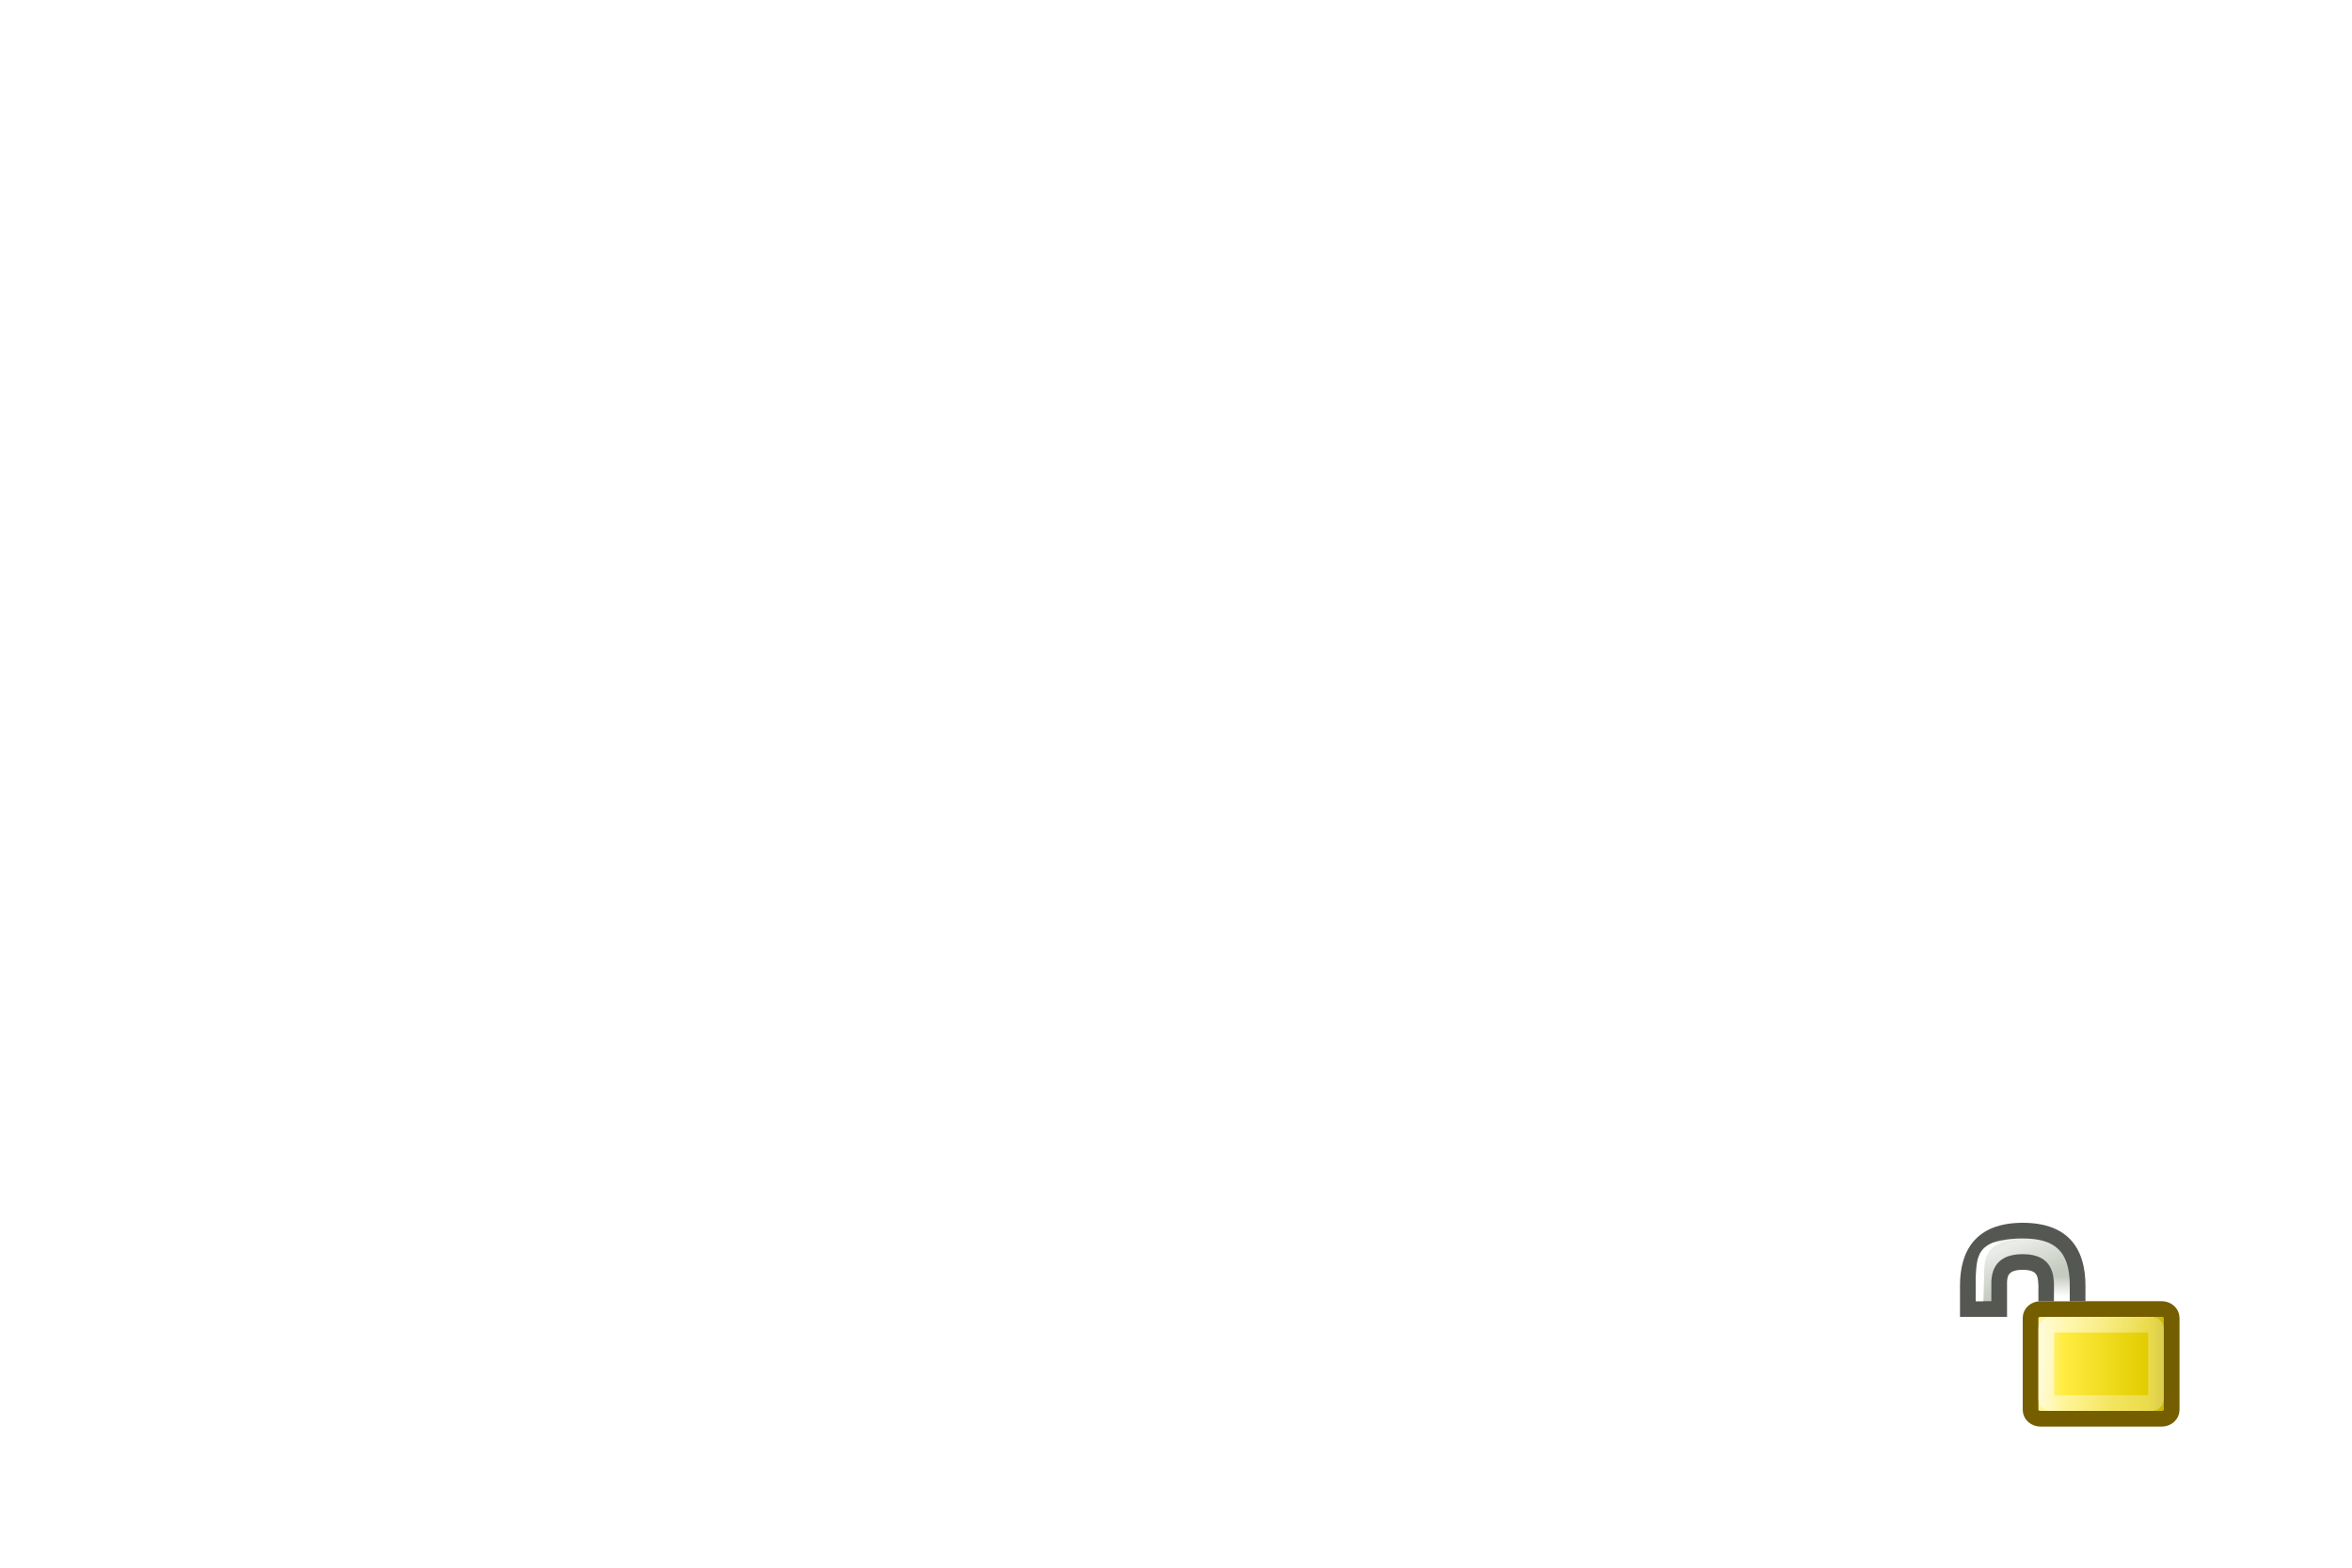
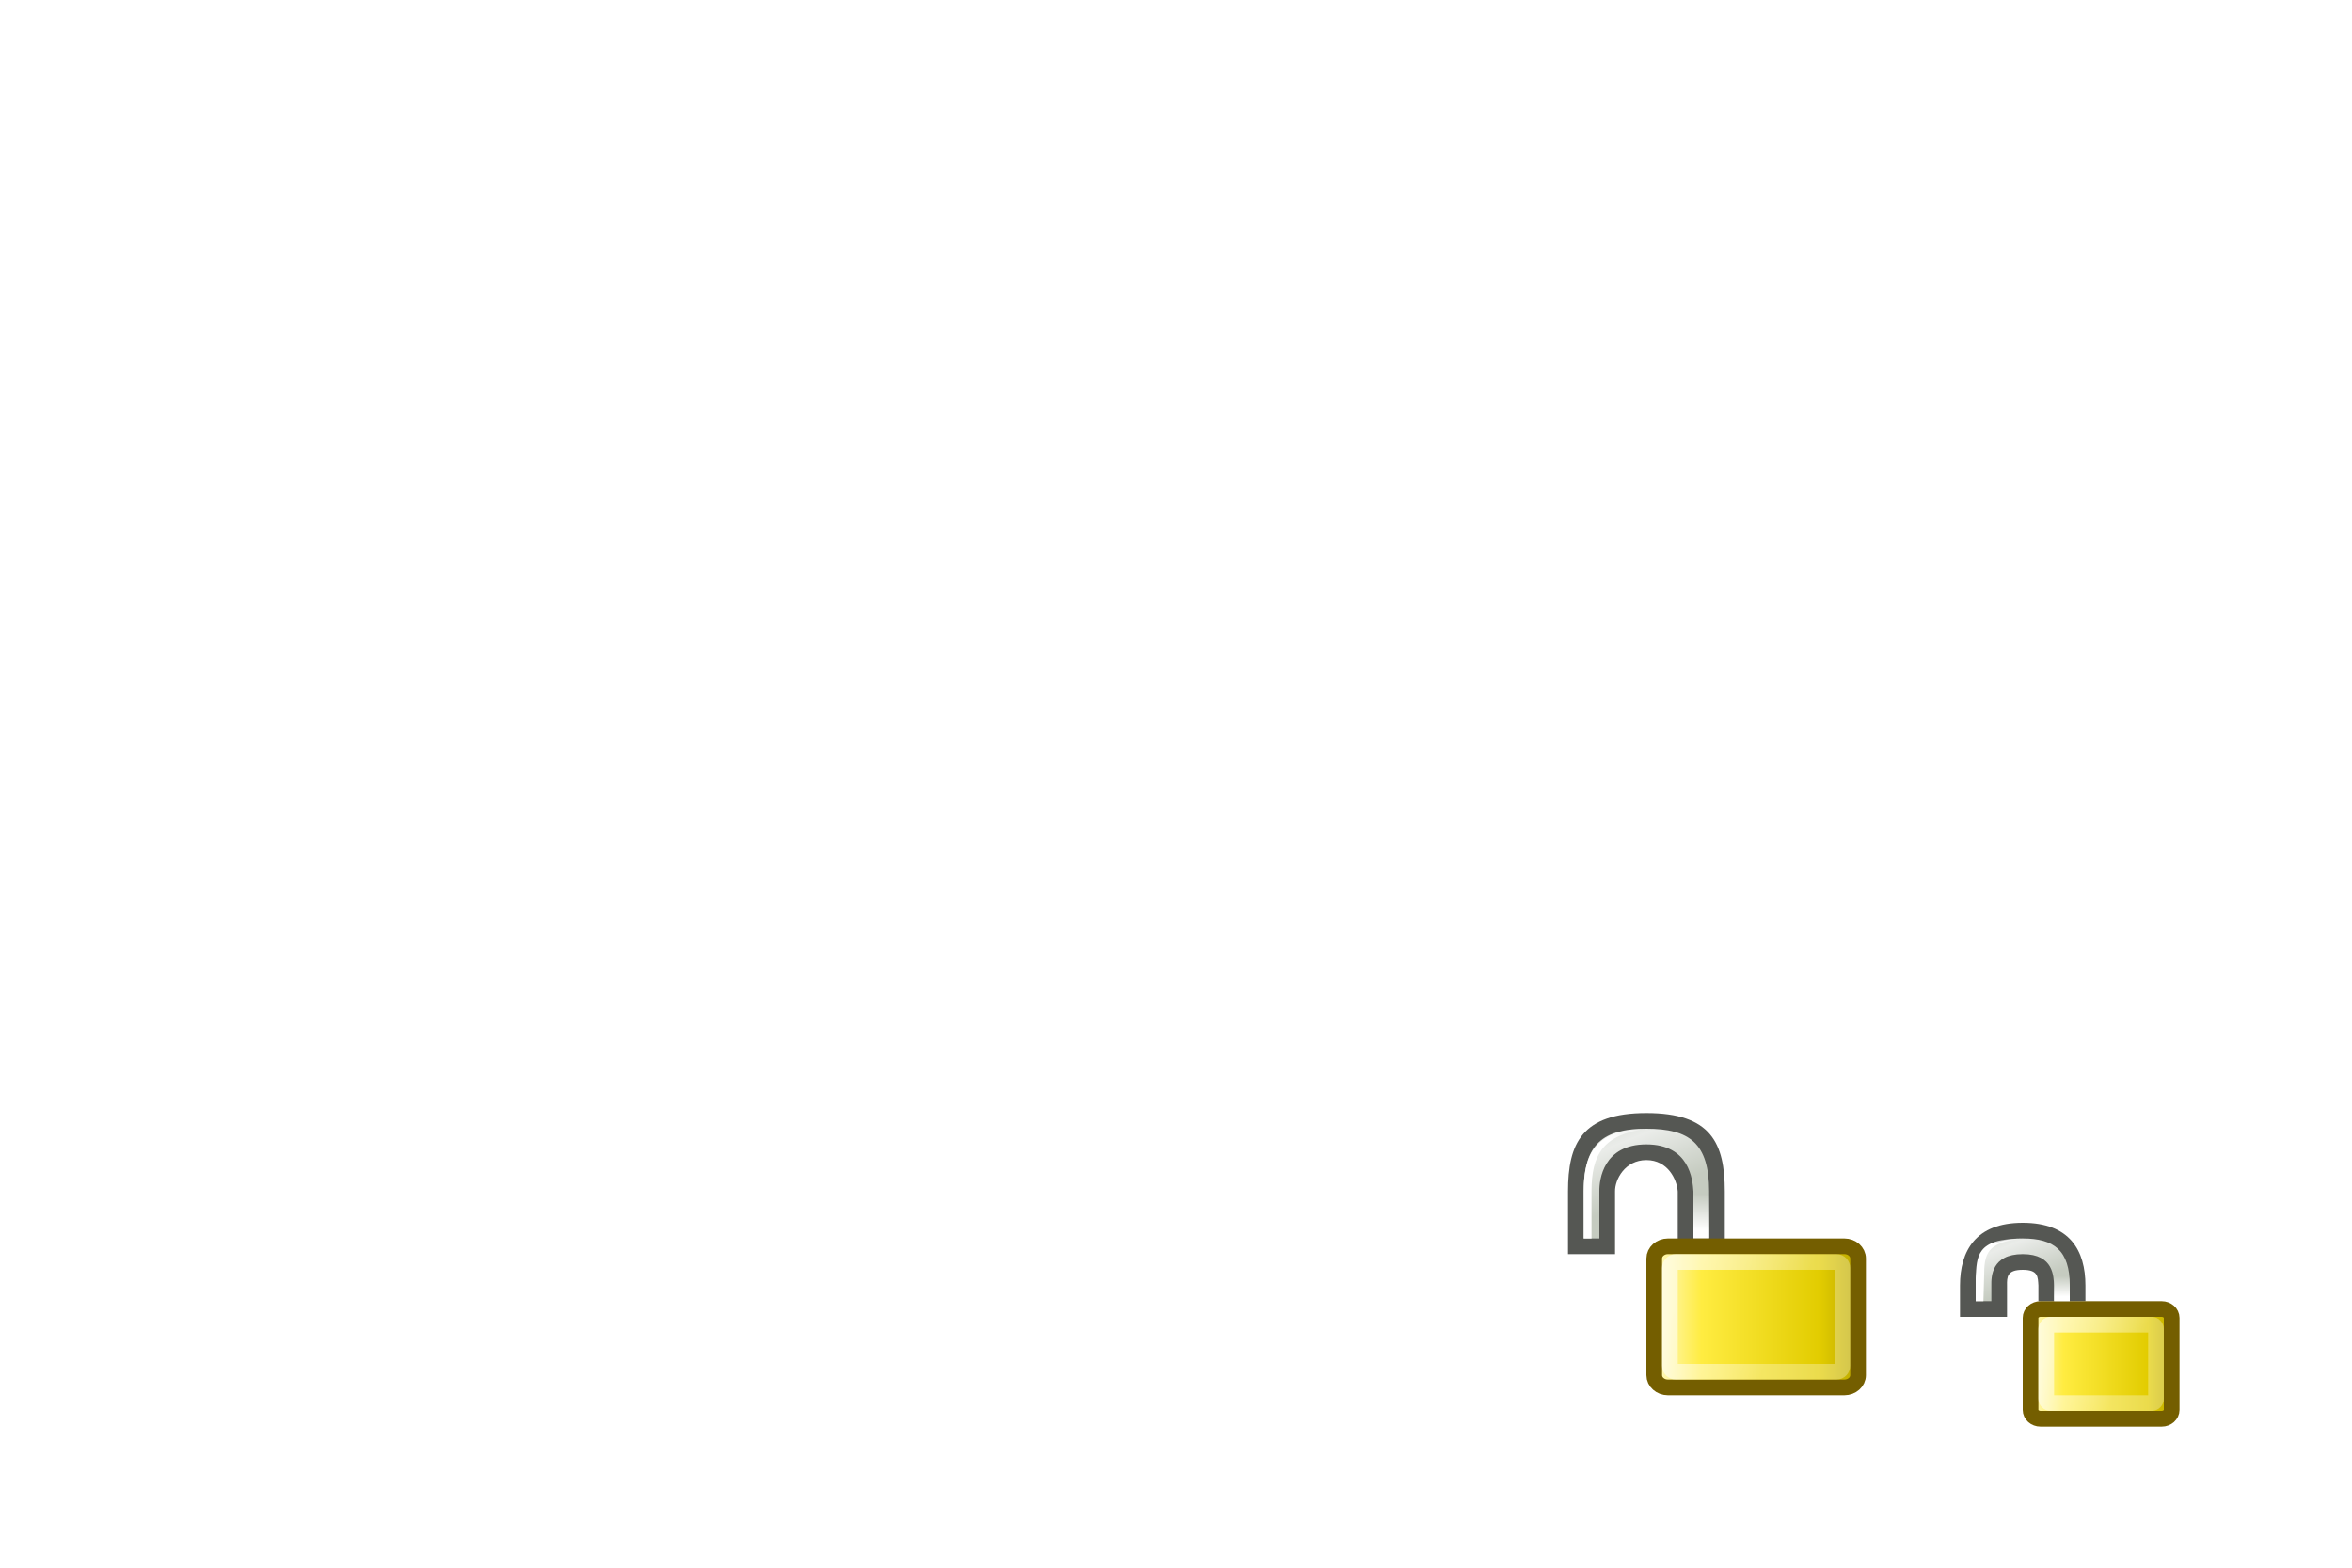
<svg xmlns="http://www.w3.org/2000/svg" xmlns:xlink="http://www.w3.org/1999/xlink" width="150" height="100" id="svg2" version="1.0">
  <defs id="defs4">
+     <linearGradient xlink:href="#linearGradient12071" id="linearGradient11617" gradientUnits="userSpaceOnUse" gradientTransform="matrix(0.9999999,0,0,0.3654315,102,71.96053)" x1="11.5" y1="20.58" x2="11.779" y2="14.26" />
+     <linearGradient xlink:href="#linearGradient9845" id="linearGradient11620" gradientUnits="userSpaceOnUse" gradientTransform="matrix(0.2913951,0,0,0.3423373,103.011,72.67744)" x1="10.907" y1="25.002" x2="30.875" y2="36.127" />
+     <linearGradient xlink:href="#linearGradient2092" id="linearGradient11623" gradientUnits="userSpaceOnUse" gradientTransform="matrix(0.3442205,0,0,0.4285241,101.9047,69.4279)" x1="6.087" y1="31.672" x2="40.948" y2="31.672" />
+     <linearGradient xlink:href="#linearGradient12071" id="linearGradient11626" gradientUnits="userSpaceOnUse" gradientTransform="matrix(0.7816237,0,0,0.3586619,97.27712,71.74134)" x1="14.218" y1="6.88" x2="17.859" y2="3.957" />
+     <linearGradient xlink:href="#linearGradient10672" id="linearGradient11629" gradientUnits="userSpaceOnUse" gradientTransform="matrix(0.382848,0,0,0.3862455,100.7821,69.85951)" x1="16.894" y1="1.335" x2="24.077" y2="19.134" />
    <linearGradient id="linearGradient9845">
      <stop style="stop-color:#ffffff;stop-opacity:1;" offset="0" id="stop9847" />
      <stop style="stop-color:#ffffff;stop-opacity:0.495;" offset="1" id="stop9849" />
    </linearGradient>
    <linearGradient id="linearGradient2092">
      <stop id="stop2094" offset="0" style="stop-color:#fff7b0;stop-opacity:1;" />
      <stop style="stop-color:#ffec41;stop-opacity:1;" offset="0.21" id="stop2098" />
      <stop id="stop43205" offset="0.84" style="stop-color:#e2cc00;stop-opacity:1;" />
      <stop id="stop2100" offset="1" style="stop-color:#c3af00;stop-opacity:1;" />
    </linearGradient>
    <linearGradient id="linearGradient12071">
      <stop style="stop-color:#ffffff;stop-opacity:1;" offset="0" id="stop12073" />
      <stop style="stop-color:#ffffff;stop-opacity:0;" offset="1" id="stop12075" />
    </linearGradient>
    <linearGradient id="linearGradient10672">
      <stop id="stop10674" offset="0" style="stop-color:#cad0c6;stop-opacity:1;" />
      <stop style="stop-color:#eaece9;stop-opacity:1;" offset="0.5" id="stop10676" />
      <stop id="stop10678" offset="1" style="stop-color:#c5cbc0;stop-opacity:1;" />
    </linearGradient>
-     <linearGradient id="linearGradient10554">
-       <stop style="stop-color:white;stop-opacity:1;" offset="0" id="stop10556" />
-       <stop style="stop-color:white;stop-opacity:0;" offset="1" id="stop10558" />
-     </linearGradient>
-     <linearGradient id="linearGradient124">
-       <stop style="stop-color:#ffffff;stop-opacity:1;" offset="0" id="stop125" />
-       <stop style="stop-color:silver;stop-opacity:1;" offset="1" id="stop126" />
-     </linearGradient>
-     <linearGradient id="linearGradient8773">
-       <stop style="stop-color:black;stop-opacity:0.314" offset="0" id="stop8775" />
-       <stop style="stop-color:black;stop-opacity:0;" offset="1" id="stop8777" />
-     </linearGradient>
-     <linearGradient xlink:href="#linearGradient124" id="linearGradient14467" gradientUnits="userSpaceOnUse" gradientTransform="matrix(0.559542,1.292457,-0.3231142,0.1398855,-29.87156,-250.8204)" x1="253.757" y1="-129.528" x2="252.004" y2="-135.474" />
-     <radialGradient xlink:href="#linearGradient124" id="radialGradient14469" gradientUnits="userSpaceOnUse" gradientTransform="matrix(0.5869533,0,0,0.8448423,-29.87156,-250.8204)" cx="307.751" cy="361.478" fx="307.751" fy="361.478" r="12.51" />
-     <linearGradient xlink:href="#linearGradient10554" id="linearGradient14471" gradientUnits="userSpaceOnUse" gradientTransform="matrix(0.7041896,0,0,0.7041896,-18.40643,-249.4302)" x1="240.906" y1="425.182" x2="248.287" y2="437.966" />
-     <linearGradient xlink:href="#linearGradient124" id="linearGradient14475" gradientUnits="userSpaceOnUse" gradientTransform="matrix(2,0,0,0.5,-20.55174,-11.55357)" x1="253.757" y1="-129.528" x2="252.004" y2="-135.474" />
-     <radialGradient xlink:href="#linearGradient124" id="radialGradient14477" gradientUnits="userSpaceOnUse" gradientTransform="matrix(0.833516,0,0,1.199737,2.4375,-23.45032)" cx="307.751" cy="361.478" fx="307.751" fy="361.478" r="12.51" />
-     <linearGradient xlink:href="#linearGradient10554" id="linearGradient14481" gradientUnits="userSpaceOnUse" gradientTransform="matrix(1.125001,0,0,1.125001,-202.5118,-408.1443)" x1="240.906" y1="425.182" x2="248.287" y2="437.966" />
-     <radialGradient xlink:href="#linearGradient124" id="radialGradient14483" gradientUnits="userSpaceOnUse" gradientTransform="matrix(0.9377063,0,0,1.349705,-220.8283,-410.3653)" cx="307.751" cy="361.478" fx="307.751" fy="361.478" r="12.51" />
-     <linearGradient xlink:href="#linearGradient124" id="linearGradient14485" gradientUnits="userSpaceOnUse" gradientTransform="matrix(0.8939146,2.064807,-0.5162016,0.2234786,-220.8283,-410.3653)" x1="253.757" y1="-129.528" x2="252.004" y2="-135.474" />
-     <radialGradient xlink:href="#linearGradient8773" id="radialGradient14487" gradientUnits="userSpaceOnUse" gradientTransform="matrix(1,0,0,0.234973,0,18.5877)" cx="-57.85" cy="24.297" fx="-58.029" fy="27.013" r="8.088" />
-     <linearGradient xlink:href="#linearGradient10554" id="linearGradient14489" gradientUnits="userSpaceOnUse" gradientTransform="translate(-144.3437,-395.5723)" x1="240.906" y1="425.182" x2="248.287" y2="437.966" />
-     <radialGradient xlink:href="#linearGradient124" id="radialGradient14491" gradientUnits="userSpaceOnUse" gradientTransform="matrix(1.667033,0,0,2.399476,-491.2504,-801.0938)" cx="307.751" cy="361.478" fx="307.751" fy="361.478" r="12.51" />
-     <linearGradient xlink:href="#linearGradient124" id="linearGradient14493" gradientUnits="userSpaceOnUse" gradientTransform="matrix(1.589181,3.670767,-0.9176918,0.3972953,-491.2504,-801.0938)" x1="253.757" y1="-129.528" x2="252.004" y2="-135.474" />
-     <radialGradient xlink:href="#linearGradient8773" id="radialGradient14495" gradientUnits="userSpaceOnUse" gradientTransform="matrix(1,0,0,0.234973,0,18.5877)" cx="-57.85" cy="24.297" fx="-58.029" fy="27.013" r="8.088" />
-     <radialGradient xlink:href="#linearGradient8773" id="radialGradient7954" gradientUnits="userSpaceOnUse" gradientTransform="matrix(1,0,0,0.234973,0,18.5877)" cx="-57.85" cy="24.297" fx="-58.029" fy="27.013" r="8.088" />
-     <linearGradient xlink:href="#linearGradient10554" id="linearGradient7960" gradientUnits="userSpaceOnUse" gradientTransform="matrix(1.333333,0,0,1.333333,-220.1249,-531.7631)" x1="240.906" y1="425.182" x2="248.287" y2="437.966" />
-     <radialGradient xlink:href="#linearGradient124" id="radialGradient7963" gradientUnits="userSpaceOnUse" gradientTransform="matrix(1.111355,0,0,1.599649,-241.8333,-534.3954)" cx="307.751" cy="361.478" fx="307.751" fy="361.478" r="12.51" />
-     <linearGradient xlink:href="#linearGradient124" id="linearGradient7966" gradientUnits="userSpaceOnUse" gradientTransform="matrix(1.059453,2.447176,-0.611794,0.2648633,-241.8333,-534.3954)" x1="253.757" y1="-129.528" x2="252.004" y2="-135.474" />
-     <radialGradient xlink:href="#linearGradient8773" id="radialGradient8746" gradientUnits="userSpaceOnUse" gradientTransform="matrix(1,0,0,0.234973,0,18.5877)" cx="-57.85" cy="24.297" fx="-58.029" fy="27.013" r="8.088" />
-     <linearGradient xlink:href="#linearGradient124" id="linearGradient8748" gradientUnits="userSpaceOnUse" gradientTransform="matrix(1.059453,2.447176,-0.611794,0.2648633,-241.8333,-534.3954)" x1="253.757" y1="-129.528" x2="252.004" y2="-135.474" />
-     <radialGradient xlink:href="#linearGradient124" id="radialGradient8750" gradientUnits="userSpaceOnUse" gradientTransform="matrix(1.111355,0,0,1.599649,-241.8333,-534.3954)" cx="307.751" cy="361.478" fx="307.751" fy="361.478" r="12.51" />
-     <linearGradient xlink:href="#linearGradient10554" id="linearGradient8752" gradientUnits="userSpaceOnUse" gradientTransform="matrix(1.333333,0,0,1.333333,-220.1249,-531.7631)" x1="240.906" y1="425.182" x2="248.287" y2="437.966" />
-     <linearGradient xlink:href="#linearGradient10554" id="linearGradient8755" gradientUnits="userSpaceOnUse" gradientTransform="matrix(1.333333,0,0,1.333333,-220.1248,-531.6097)" x1="240.906" y1="425.182" x2="248.287" y2="437.966" />
-     <radialGradient xlink:href="#linearGradient124" id="radialGradient8758" gradientUnits="userSpaceOnUse" gradientTransform="matrix(1.111355,0,0,1.599649,-241.8332,-534.242)" cx="307.751" cy="361.478" fx="307.751" fy="361.478" r="12.51" />
-     <linearGradient xlink:href="#linearGradient124" id="linearGradient8761" gradientUnits="userSpaceOnUse" gradientTransform="matrix(1.059453,2.447176,-0.611794,0.2648633,-241.8332,-534.242)" x1="253.757" y1="-129.528" x2="252.004" y2="-135.474" />
-     <linearGradient xlink:href="#linearGradient124" id="linearGradient8771" gradientUnits="userSpaceOnUse" gradientTransform="matrix(1.059453,2.447176,-0.611794,0.2648633,-241.8332,-534.242)" x1="253.757" y1="-129.528" x2="252.004" y2="-135.474" />
-     <radialGradient xlink:href="#linearGradient124" id="radialGradient8773" gradientUnits="userSpaceOnUse" gradientTransform="matrix(1.111355,0,0,1.599649,-241.8332,-534.242)" cx="307.751" cy="361.478" fx="307.751" fy="361.478" r="12.51" />
-     <linearGradient xlink:href="#linearGradient10554" id="linearGradient8775" gradientUnits="userSpaceOnUse" gradientTransform="matrix(1.333333,0,0,1.333333,-220.1248,-531.6097)" x1="240.906" y1="425.182" x2="248.287" y2="437.966" />
-     <linearGradient xlink:href="#linearGradient10554" id="linearGradient8778" gradientUnits="userSpaceOnUse" gradientTransform="matrix(1.333333,0,0,1.333333,-220.3124,-531.6097)" x1="240.906" y1="425.182" x2="248.287" y2="437.966" />
-     <radialGradient xlink:href="#linearGradient124" id="radialGradient8781" gradientUnits="userSpaceOnUse" gradientTransform="matrix(1.111355,0,0,1.599649,-242.0208,-534.242)" cx="307.751" cy="361.478" fx="307.751" fy="361.478" r="12.51" />
-     <linearGradient xlink:href="#linearGradient124" id="linearGradient8784" gradientUnits="userSpaceOnUse" gradientTransform="matrix(1.059453,2.447176,-0.611794,0.2648633,-242.0208,-534.242)" x1="253.757" y1="-129.528" x2="252.004" y2="-135.474" />
-     <linearGradient xlink:href="#linearGradient124" id="linearGradient8832" gradientUnits="userSpaceOnUse" gradientTransform="matrix(1.589181,3.670767,-0.9176918,0.3972953,-491.2504,-801.0938)" x1="253.757" y1="-129.528" x2="252.004" y2="-135.474" />
-     <radialGradient xlink:href="#linearGradient124" id="radialGradient8834" gradientUnits="userSpaceOnUse" gradientTransform="matrix(1.667033,0,0,2.399476,-491.2504,-801.0938)" cx="307.751" cy="361.478" fx="307.751" fy="361.478" r="12.51" />
-     <linearGradient xlink:href="#linearGradient10554" id="linearGradient8836" gradientUnits="userSpaceOnUse" gradientTransform="translate(-144.3437,-395.5723)" x1="240.906" y1="425.182" x2="248.287" y2="437.966" />
-     <linearGradient xlink:href="#linearGradient124" id="linearGradient8840" gradientUnits="userSpaceOnUse" gradientTransform="matrix(1.059453,2.447176,-0.611794,0.2648633,-242.0208,-534.242)" x1="253.757" y1="-129.528" x2="252.004" y2="-135.474" />
-     <radialGradient xlink:href="#linearGradient124" id="radialGradient8842" gradientUnits="userSpaceOnUse" gradientTransform="matrix(1.111355,0,0,1.599649,-242.0208,-534.242)" cx="307.751" cy="361.478" fx="307.751" fy="361.478" r="12.51" />
-     <linearGradient xlink:href="#linearGradient10554" id="linearGradient8844" gradientUnits="userSpaceOnUse" gradientTransform="matrix(1.333333,0,0,1.333333,-220.3124,-531.6097)" x1="240.906" y1="425.182" x2="248.287" y2="437.966" />
    <linearGradient xlink:href="#linearGradient9845" id="linearGradient13842" gradientUnits="userSpaceOnUse" gradientTransform="matrix(0.2119237,0,0,0.2489726,128.917,78.6745)" x1="10.907" y1="25.002" x2="30.875" y2="36.127" />
    <linearGradient xlink:href="#linearGradient12071" id="linearGradient13845" gradientUnits="userSpaceOnUse" gradientTransform="matrix(0.9999999,0,0,0.2052368,120,78.4848)" x1="11.5" y1="20.58" x2="11.779" y2="14.26" />
    <linearGradient xlink:href="#linearGradient2092" id="linearGradient13848" gradientUnits="userSpaceOnUse" gradientTransform="matrix(0.2503422,0,0,0.3116539,128.1125,76.3112)" x1="6.727" y1="32.162" x2="40.938" y2="32.162" />
    <linearGradient xlink:href="#linearGradient12071" id="linearGradient13851" gradientUnits="userSpaceOnUse" gradientTransform="matrix(0.5684536,0,0,0.2215573,119.747,78.1453)" x1="14.218" y1="6.88" x2="17.859" y2="3.957" />
    <linearGradient xlink:href="#linearGradient10672" id="linearGradient13854" gradientUnits="userSpaceOnUse" gradientTransform="matrix(0.2784349,0,0,0.2809058,122.2961,76.6251)" x1="16.894" y1="1.335" x2="24.077" y2="19.134" />
+     <linearGradient xlink:href="#linearGradient10672" id="linearGradient11943" gradientUnits="userSpaceOnUse" gradientTransform="matrix(0.382848,0,0,0.3862455,100.7821,69.85951)" x1="16.894" y1="1.335" x2="24.077" y2="19.134" />
+     <linearGradient xlink:href="#linearGradient12071" id="linearGradient11945" gradientUnits="userSpaceOnUse" gradientTransform="matrix(0.7816237,0,0,0.3586619,97.27712,71.74134)" x1="14.218" y1="6.88" x2="17.859" y2="3.957" />
+     <linearGradient xlink:href="#linearGradient2092" id="linearGradient11947" gradientUnits="userSpaceOnUse" gradientTransform="matrix(0.3442205,0,0,0.4285241,101.9047,69.4279)" x1="6.087" y1="31.672" x2="40.948" y2="31.672" />
+     <linearGradient xlink:href="#linearGradient9845" id="linearGradient11949" gradientUnits="userSpaceOnUse" gradientTransform="matrix(0.2913951,0,0,0.3423373,103.011,72.67744)" x1="10.907" y1="25.002" x2="30.875" y2="36.127" />
+     <linearGradient xlink:href="#linearGradient12071" id="linearGradient11951" gradientUnits="userSpaceOnUse" gradientTransform="matrix(0.9999999,0,0,0.3654315,102,71.96053)" x1="11.5" y1="20.58" x2="11.779" y2="14.26" />
+     <linearGradient xlink:href="#linearGradient12071" id="linearGradient11954" gradientUnits="userSpaceOnUse" gradientTransform="matrix(0.9999999,0,0,0.3654315,102,70.96053)" x1="11.5" y1="20.58" x2="11.779" y2="14.26" />
+     <linearGradient xlink:href="#linearGradient9845" id="linearGradient11957" gradientUnits="userSpaceOnUse" gradientTransform="matrix(0.2913951,0,0,0.3423373,103.011,71.67744)" x1="10.907" y1="25.002" x2="30.875" y2="36.127" />
+     <linearGradient xlink:href="#linearGradient2092" id="linearGradient11960" gradientUnits="userSpaceOnUse" gradientTransform="matrix(0.3442205,0,0,0.4285241,101.9047,68.4279)" x1="6.087" y1="31.672" x2="40.948" y2="31.672" />
+     <linearGradient xlink:href="#linearGradient12071" id="linearGradient11963" gradientUnits="userSpaceOnUse" gradientTransform="matrix(0.7816237,0,0,0.3586619,97.27712,70.74134)" x1="14.218" y1="6.88" x2="17.859" y2="3.957" />
+     <linearGradient xlink:href="#linearGradient10672" id="linearGradient11966" gradientUnits="userSpaceOnUse" gradientTransform="matrix(0.382848,0,0,0.3862455,100.7821,68.85951)" x1="16.894" y1="1.335" x2="24.077" y2="19.134" />
+     <linearGradient xlink:href="#linearGradient10672" id="linearGradient11975" gradientUnits="userSpaceOnUse" gradientTransform="matrix(0.382848,0,0,0.3862455,100.7821,68.85951)" x1="16.894" y1="1.335" x2="24.077" y2="19.134" />
+     <linearGradient xlink:href="#linearGradient12071" id="linearGradient11977" gradientUnits="userSpaceOnUse" gradientTransform="matrix(0.7816237,0,0,0.3586619,97.27712,70.74134)" x1="14.218" y1="6.88" x2="17.859" y2="3.957" />
+     <linearGradient xlink:href="#linearGradient12071" id="linearGradient11979" gradientUnits="userSpaceOnUse" gradientTransform="matrix(0.9999999,0,0,0.3654315,102,70.96053)" x1="11.5" y1="20.58" x2="11.779" y2="14.26" />
+     <linearGradient xlink:href="#linearGradient12071" id="linearGradient11982" gradientUnits="userSpaceOnUse" gradientTransform="matrix(0.9999999,0,0,0.3654315,95,70.96053)" x1="11.5" y1="20.58" x2="11.779" y2="14.26" />
+     <linearGradient xlink:href="#linearGradient12071" id="linearGradient11985" gradientUnits="userSpaceOnUse" gradientTransform="matrix(0.7816237,0,0,0.3586619,90.27712,70.74134)" x1="14.218" y1="6.88" x2="17.859" y2="3.957" />
+     <linearGradient xlink:href="#linearGradient10672" id="linearGradient11988" gradientUnits="userSpaceOnUse" gradientTransform="matrix(0.382848,0,0,0.3862455,93.78214,68.85951)" x1="16.894" y1="1.335" x2="24.077" y2="19.134" />
+     <linearGradient xlink:href="#linearGradient10672" id="linearGradient12006" gradientUnits="userSpaceOnUse" gradientTransform="matrix(0.382848,0,0,0.3862455,93.78214,68.85951)" x1="16.894" y1="1.335" x2="24.077" y2="19.134" />
+     <linearGradient xlink:href="#linearGradient12071" id="linearGradient12008" gradientUnits="userSpaceOnUse" gradientTransform="matrix(0.7816237,0,0,0.3586619,90.27712,70.74134)" x1="14.218" y1="6.88" x2="17.859" y2="3.957" />
+     <linearGradient xlink:href="#linearGradient12071" id="linearGradient12010" gradientUnits="userSpaceOnUse" gradientTransform="matrix(0.9999999,0,0,0.3654315,95,70.96053)" x1="11.5" y1="20.58" x2="11.779" y2="14.26" />
+     <linearGradient xlink:href="#linearGradient2092" id="linearGradient12012" gradientUnits="userSpaceOnUse" gradientTransform="matrix(0.3442205,0,0,0.4285241,101.9047,68.4279)" x1="6.087" y1="31.672" x2="40.948" y2="31.672" />
+     <linearGradient xlink:href="#linearGradient9845" id="linearGradient12014" gradientUnits="userSpaceOnUse" gradientTransform="matrix(0.2913951,0,0,0.3423373,103.011,71.67744)" x1="10.907" y1="25.002" x2="30.875" y2="36.127" />
  </defs>
  <g id="layer3" style="display:inline">
-     <path id="path10680" d="M 125,84 L 125,82 C 125,79.789 126,78 129,78 C 132,78 133,79.763 133,82 L 133,83 L 130,83 L 130,82 C 129.963,81.456 130,81 129,81 C 128,81 127.991,81.452 128,82 L 128,84 L 125,84 z" style="fill:#555753;fill-opacity:1;fill-rule:evenodd;stroke:none;stroke-width:1;stroke-linecap:butt;stroke-linejoin:miter;stroke-miterlimit:4;stroke-dasharray:none;stroke-opacity:1" />
-     <path style="fill:url(#linearGradient13854);fill-opacity:1;fill-rule:evenodd;stroke:none;stroke-width:1;stroke-linecap:butt;stroke-linejoin:miter;stroke-miterlimit:4;stroke-dasharray:none;stroke-opacity:1" d="M 126,83 L 126,82 C 126,79.789 127,79 129,79 C 131,79 132,79.763 132,82 L 132,83 L 131,83 L 131,82 C 130.963,81.456 131,80 129,80 C 127,80 126.991,81.452 127,82 L 127,83 L 126,83 z" id="path9982" />
-     <path style="fill:url(#linearGradient13851);fill-opacity:1;fill-rule:evenodd;stroke:none;stroke-width:1;stroke-linecap:round;stroke-linejoin:round;stroke-miterlimit:4;stroke-dashoffset:0;stroke-opacity:1" d="M 126,81.548 C 126.075,80.158 126,79 129,79 C 126.982,79.235 126.543,79.745 126.543,81.198 C 126.543,81.198 126.493,83 126.493,83 L 126,83 L 126,81.548 z" id="path9984" />
-     <rect style="fill:url(#linearGradient13848);fill-opacity:1;fill-rule:evenodd;stroke:#745e00;stroke-width:1;stroke-linecap:round;stroke-linejoin:round;stroke-miterlimit:4;stroke-dasharray:none;stroke-dashoffset:0;stroke-opacity:1" id="rect9986" width="9" height="7" x="129.5" y="83.5" rx="0.636" ry="0.566" />
-     <rect style="fill:url(#linearGradient13845);fill-opacity:1;fill-rule:evenodd;stroke:none;stroke-width:1;stroke-linecap:round;stroke-linejoin:round;stroke-miterlimit:4;stroke-dasharray:none;stroke-dashoffset:0;stroke-opacity:1" id="rect9988" width="1" height="2.052" x="131" y="80.948" rx="0" ry="0" />
-     <rect style="fill:none;fill-opacity:1;fill-rule:evenodd;stroke:url(#linearGradient13842);stroke-width:1;stroke-linecap:round;stroke-linejoin:round;stroke-miterlimit:4;stroke-dasharray:none;stroke-dashoffset:0;stroke-opacity:0.601" id="rect9990" width="7" height="5" x="130.5" y="84.5" rx="0.272" ry="0.282" />
+     <g id="g12016">
+       <path style="fill:#555753;fill-opacity:1;fill-rule:evenodd;stroke:none;stroke-width:1;stroke-linecap:butt;stroke-linejoin:miter;stroke-miterlimit:4;stroke-dasharray:none;stroke-opacity:1" d="M 125,84 L 125,82 C 125,79.789 126,78 129,78 C 132,78 133,79.763 133,82 L 133,83 L 130,83 L 130,82 C 129.963,81.456 130,81 129,81 C 128,81 127.991,81.452 128,82 L 128,84 L 125,84 z" id="path10680" />
+       <path id="path9982" d="M 126,83 L 126,82 C 126,79.789 127,79 129,79 C 131,79 132,79.763 132,82 L 132,83 L 131,83 L 131,82 C 130.963,81.456 131,80 129,80 C 127,80 126.991,81.452 127,82 L 127,83 L 126,83 z" style="fill:url(#linearGradient13854);fill-opacity:1;fill-rule:evenodd;stroke:none;stroke-width:1;stroke-linecap:butt;stroke-linejoin:miter;stroke-miterlimit:4;stroke-dasharray:none;stroke-opacity:1" />
+       <path id="path9984" d="M 126,81.548 C 126.075,80.158 126,79 129,79 C 126.982,79.235 126.543,79.745 126.543,81.198 C 126.543,81.198 126.493,83 126.493,83 L 126,83 L 126,81.548 z" style="fill:url(#linearGradient13851);fill-opacity:1;fill-rule:evenodd;stroke:none;stroke-width:1;stroke-linecap:round;stroke-linejoin:round;stroke-miterlimit:4;stroke-dashoffset:0;stroke-opacity:1" />
+       <rect ry="0.566" rx="0.636" y="83.5" x="129.5" height="7" width="9" id="rect9986" style="fill:url(#linearGradient13848);fill-opacity:1;fill-rule:evenodd;stroke:#745e00;stroke-width:1;stroke-linecap:round;stroke-linejoin:round;stroke-miterlimit:4;stroke-dasharray:none;stroke-dashoffset:0;stroke-opacity:1" />
+       <rect ry="0" rx="0" y="80.948" x="131" height="2.052" width="1" id="rect9988" style="fill:url(#linearGradient13845);fill-opacity:1;fill-rule:evenodd;stroke:none;stroke-width:1;stroke-linecap:round;stroke-linejoin:round;stroke-miterlimit:4;stroke-dasharray:none;stroke-dashoffset:0;stroke-opacity:1" />
+       <rect ry="0.282" rx="0.272" y="84.5" x="130.5" height="5" width="7" id="rect9990" style="fill:none;fill-opacity:1;fill-rule:evenodd;stroke:url(#linearGradient13842);stroke-width:1;stroke-linecap:round;stroke-linejoin:round;stroke-miterlimit:4;stroke-dasharray:none;stroke-dashoffset:0;stroke-opacity:0.601" />
+     </g>
+     <g id="g12024">
+       <g transform="translate(2,0)" id="g11997">
+         <g id="g11991">
+           <path id="path10684" d="M 98,80 L 98,76 C 98,72.96 98.875,71 103,71 C 107.125,71 108,72.924 108,76 L 108,80 L 105,80 L 105,76 C 104.949,75.252 104.375,74 103,74 C 101.625,74 100.987,75.246 101,76 L 101,80 L 98,80 z" style="fill:#555753;fill-opacity:1;fill-rule:evenodd;stroke:none;stroke-width:1;stroke-linecap:butt;stroke-linejoin:miter;stroke-miterlimit:4;stroke-dasharray:none;stroke-opacity:1;display:inline" />
+           <path style="fill:url(#linearGradient12006);fill-opacity:1;fill-rule:evenodd;stroke:none;stroke-width:1;stroke-linecap:butt;stroke-linejoin:miter;stroke-miterlimit:4;stroke-dasharray:none;stroke-opacity:1;display:inline" d="M 99,79 L 99,76 C 99,72.96 100.25,72 103,72 C 105.75,72 107,72.924 107,76 L 107,79 L 106,79 L 106,76 C 105.949,75.252 105.75,73 103,73 C 100.25,73 99.987,75.246 100,76 L 100,79 L 99,79 z" id="path10686" />
+           <path style="fill:url(#linearGradient12008);fill-opacity:1;fill-rule:evenodd;stroke:none;stroke-width:1;stroke-linecap:round;stroke-linejoin:round;stroke-miterlimit:4;stroke-dasharray:none;stroke-dashoffset:0;stroke-opacity:1;display:inline" d="M 99,76 C 99,74 99.5,72 103,72 C 100.226,72.381 99.5,73.647 99.5,76 C 99.5,76 99.5,79 99.5,79 L 99,79 L 99,76 z" id="path10688" />
+           <rect ry="0" rx="0" y="76" x="106" height="3" width="1" id="rect11552" style="fill:url(#linearGradient12010);fill-opacity:1;fill-rule:evenodd;stroke:none;stroke-width:1;stroke-linecap:round;stroke-linejoin:round;stroke-miterlimit:4;stroke-dasharray:none;stroke-dashoffset:0;stroke-opacity:1;display:inline" />
+         </g>
+         <rect ry="0.779" rx="0.874" y="79.5" x="103.5" height="9" width="13" id="rect10690" style="fill:url(#linearGradient12012);fill-opacity:1;fill-rule:evenodd;stroke:#745e00;stroke-width:1;stroke-linecap:round;stroke-linejoin:round;stroke-miterlimit:4;stroke-dasharray:none;stroke-dashoffset:0;stroke-opacity:1;display:inline" />
+         <rect ry="0.388" rx="0.373" y="80.5" x="104.5" height="7" width="11" id="rect10694" style="fill:none;fill-opacity:1;fill-rule:evenodd;stroke:url(#linearGradient12014);stroke-width:1;stroke-linecap:round;stroke-linejoin:round;stroke-miterlimit:4;stroke-dasharray:none;stroke-dashoffset:0;stroke-opacity:0.601;display:inline" />
+       </g>
+     </g>
    <g id="layer4" style="display:none">
      <rect y="76" x="124" height="16" width="16" id="rect14403" style="fill:#000000;fill-opacity:0.502;fill-rule:evenodd;stroke:none;stroke-width:3.775;stroke-linecap:round;stroke-linejoin:round;stroke-miterlimit:4;stroke-dashoffset:0;stroke-opacity:1;display:inline" />
+       <rect y="69" x="99" height="22" width="22" id="rect11933" style="fill:#000000;fill-opacity:0.502;fill-rule:evenodd;stroke:none;stroke-width:3.775;stroke-linecap:round;stroke-linejoin:round;stroke-miterlimit:4;stroke-dashoffset:0;stroke-opacity:1;display:inline" />
+       <rect y="68" x="98" height="24" width="24" id="rect8894" style="fill:#000000;fill-opacity:0.502;fill-rule:evenodd;stroke:none;stroke-width:3.775;stroke-linecap:round;stroke-linejoin:round;stroke-miterlimit:4;stroke-dashoffset:0;stroke-opacity:1;display:inline" />
    </g>
  </g>
</svg>
